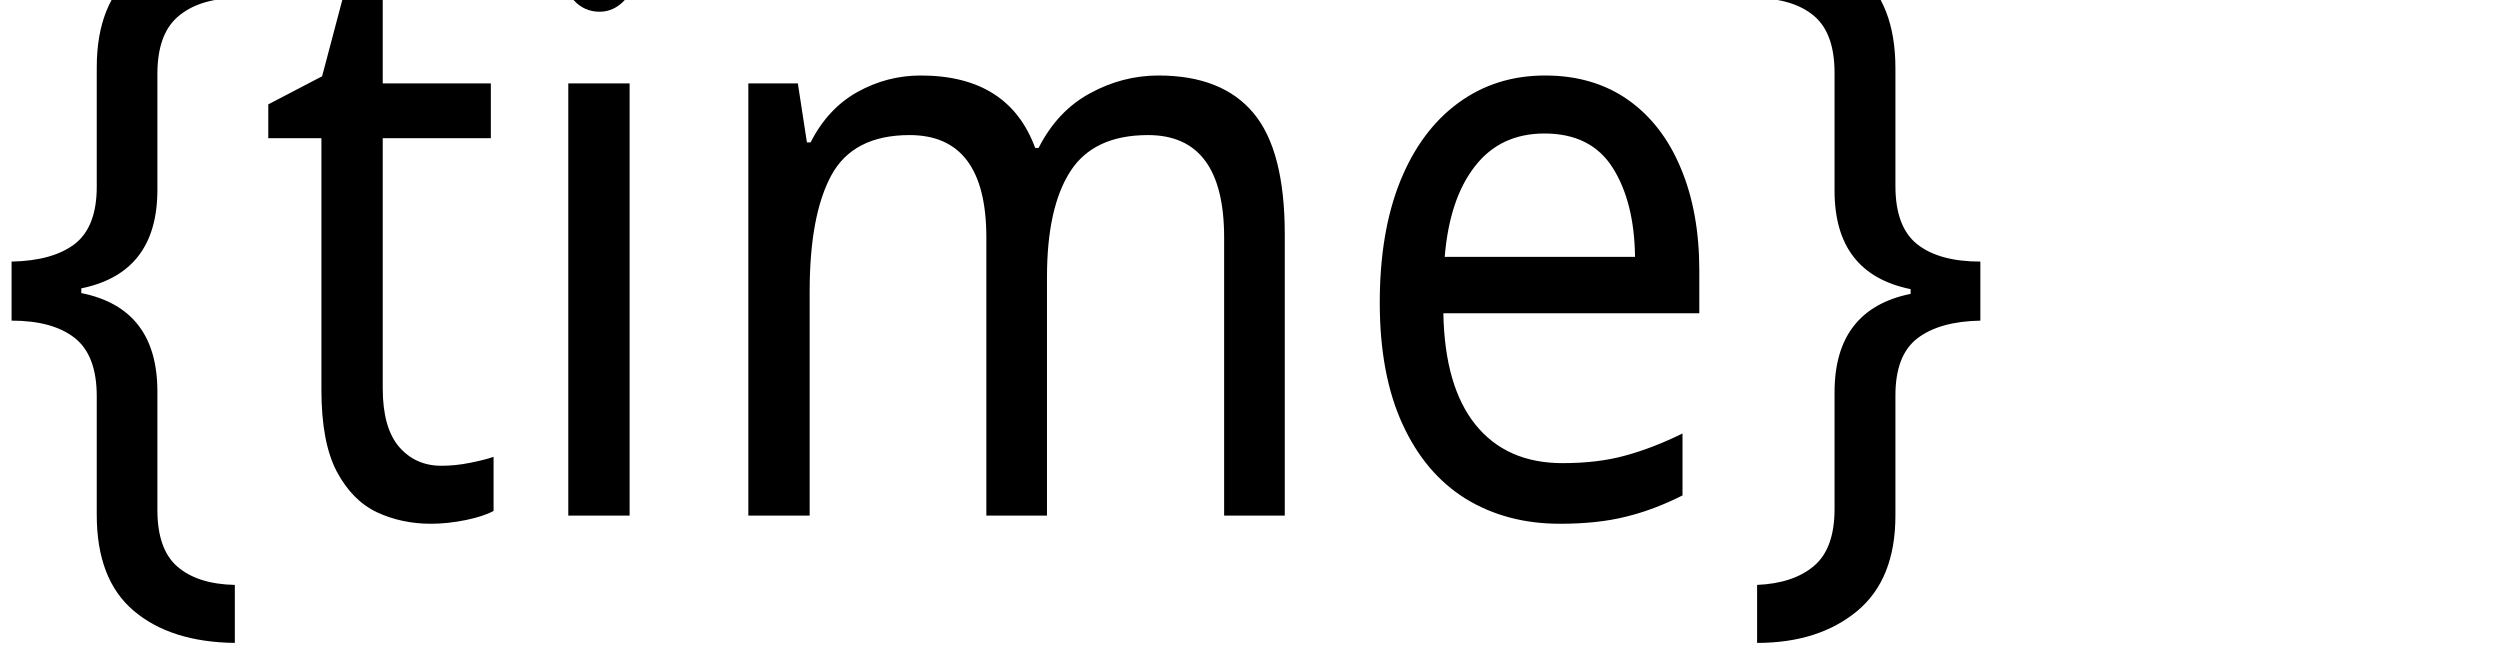
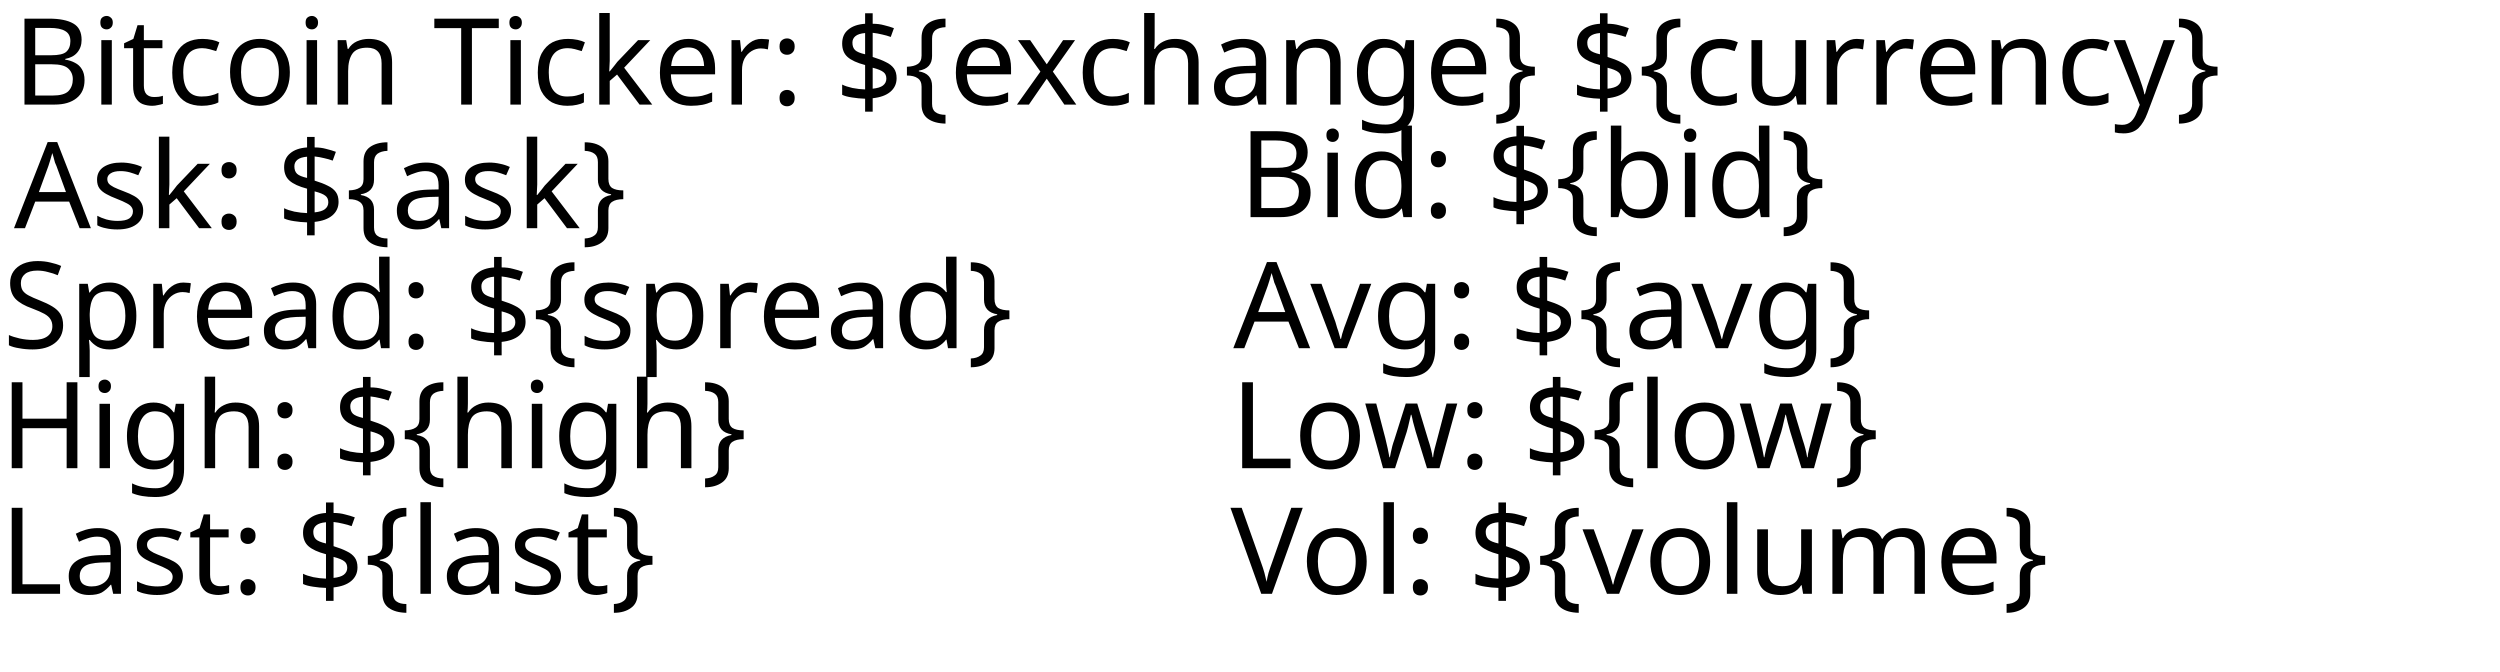
<svg xmlns="http://www.w3.org/2000/svg" width="160" height="43" id="svg2" version="1.1">
  <defs id="defs4" />
  <g id="layer1" transform="translate(0,-1009.362)">
-     <text xml:space="preserve" style="font-size:48px;font-style:normal;font-weight:normal;text-align:center;line-height:125%;letter-spacing:0px;word-spacing:0px;text-anchor:middle;fill:#000000;fill-opacity:1;stroke:none;font-family:Sans;-inkscape-font-specification:Sans;font-stretch:normal;font-variant:normal;writing-mode:lr" x="85.998" y="969.657" id="text4014" transform="scale(0.9302492,1.074981)">
-       <tspan id="tspan4016" x="85.998" y="969.657">${time}</tspan>
+     <text xml:space="preserve" style="font-size:7.709px;font-style:normal;font-weight:normal;line-height:125%;letter-spacing:0px;word-spacing:0px;fill:#000000;fill-opacity:1;stroke:none;font-family:Sans" x="0.815" y="1016.054" id="text2985">
+       <tspan id="tspan2987" x="0.815" y="1016.054">Bitcoin Ticker: ${exchange} ${currency}</tspan>
+     </text>
+     <text xml:space="preserve" style="font-size:7.709px;font-style:normal;font-weight:normal;line-height:125%;letter-spacing:0px;word-spacing:0px;fill:#000000;fill-opacity:1;stroke:none;font-family:Sans" x="0.893" y="1023.969" id="text2985-8">
+       <tspan id="tspan2987-7" x="0.893" y="1023.969">Ask: ${ask}</tspan>
+     </text>
+     <text xml:space="preserve" style="font-size:7.709px;font-style:normal;font-weight:normal;line-height:125%;letter-spacing:0px;word-spacing:0px;fill:#000000;fill-opacity:1;stroke:none;font-family:Sans" x="79.286" y="1023.255" id="text2985-8-7">
+       <tspan id="tspan2987-7-7" x="79.286" y="1023.255">Bid: ${bid}</tspan>
+     </text>
+     <text xml:space="preserve" style="font-size:7.709px;font-style:normal;font-weight:normal;line-height:125%;letter-spacing:0px;word-spacing:0px;fill:#000000;fill-opacity:1;stroke:none;font-family:Sans" x="0.179" y="1031.648" id="text2985-8-1">
+       <tspan id="tspan2987-7-3" x="0.179" y="1031.648">Spread: ${spread}</tspan>
+     </text>
+     <text xml:space="preserve" style="font-size:7.709px;font-style:normal;font-weight:normal;line-height:125%;letter-spacing:0px;word-spacing:0px;fill:#000000;fill-opacity:1;stroke:none;font-family:Sans" x="78.929" y="1031.648" id="text2985-8-1-1">
+       <tspan id="tspan2987-7-3-6" x="78.929" y="1031.648">Avg: ${avg}</tspan>
+     </text>
+     <text xml:space="preserve" style="font-size:7.709px;font-style:normal;font-weight:normal;line-height:125%;letter-spacing:0px;word-spacing:0px;fill:#000000;fill-opacity:1;stroke:none;font-family:Sans" x="-1.6348703e-06" y="1039.326" id="text2985-8-1-0">
+       <tspan id="tspan2987-7-3-3" x="-1.6348703e-06" y="1039.326">High: ${high}</tspan>
+     </text>
+     <text xml:space="preserve" style="font-size:7.709px;font-style:normal;font-weight:normal;line-height:125%;letter-spacing:0px;word-spacing:0px;fill:#000000;fill-opacity:1;stroke:none;font-family:Sans" x="78.75" y="1039.326" id="text2985-8-1-1-1">
+       <tspan id="tspan2987-7-3-6-1" x="78.75" y="1039.326">Low: ${low}</tspan>
+     </text>
+     <text xml:space="preserve" style="font-size:7.709px;font-style:normal;font-weight:normal;line-height:125%;letter-spacing:0px;word-spacing:0px;fill:#000000;fill-opacity:1;stroke:none;font-family:Sans" x="0" y="1047.362" id="text2985-8-1-2">
+       <tspan id="tspan2987-7-3-1" x="0" y="1047.362">Last: ${last}</tspan>
+     </text>
+     <text xml:space="preserve" style="font-size:7.709px;font-style:normal;font-weight:normal;line-height:125%;letter-spacing:0px;word-spacing:0px;fill:#000000;fill-opacity:1;stroke:none;font-family:Sans" x="78.75" y="1047.362" id="text2985-8-1-1-6">
+       <tspan id="tspan2987-7-3-6-8" x="78.75" y="1047.362">Vol: ${volume}</tspan>
    </text>
  </g>
</svg>
